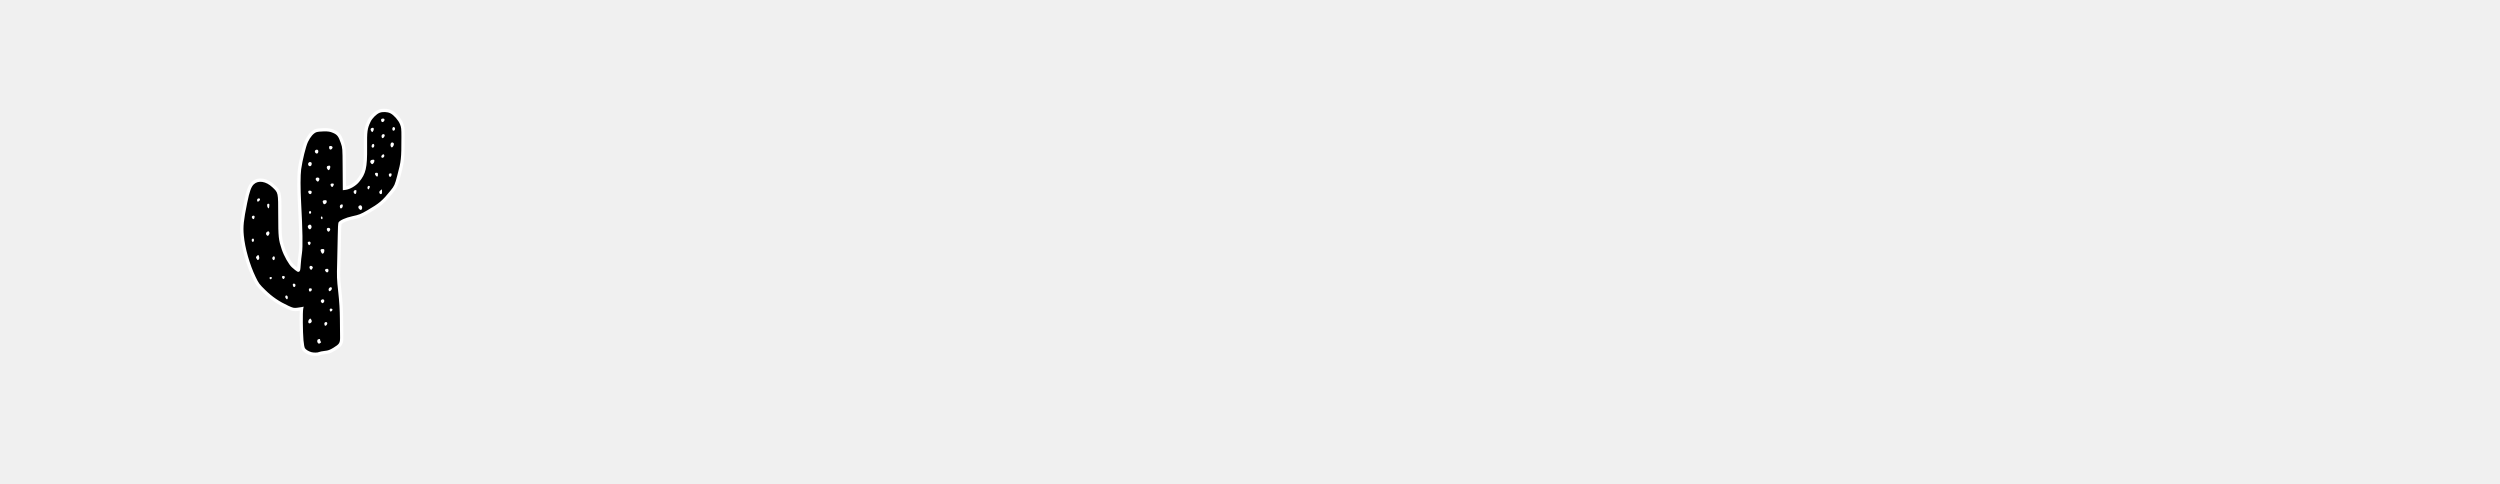
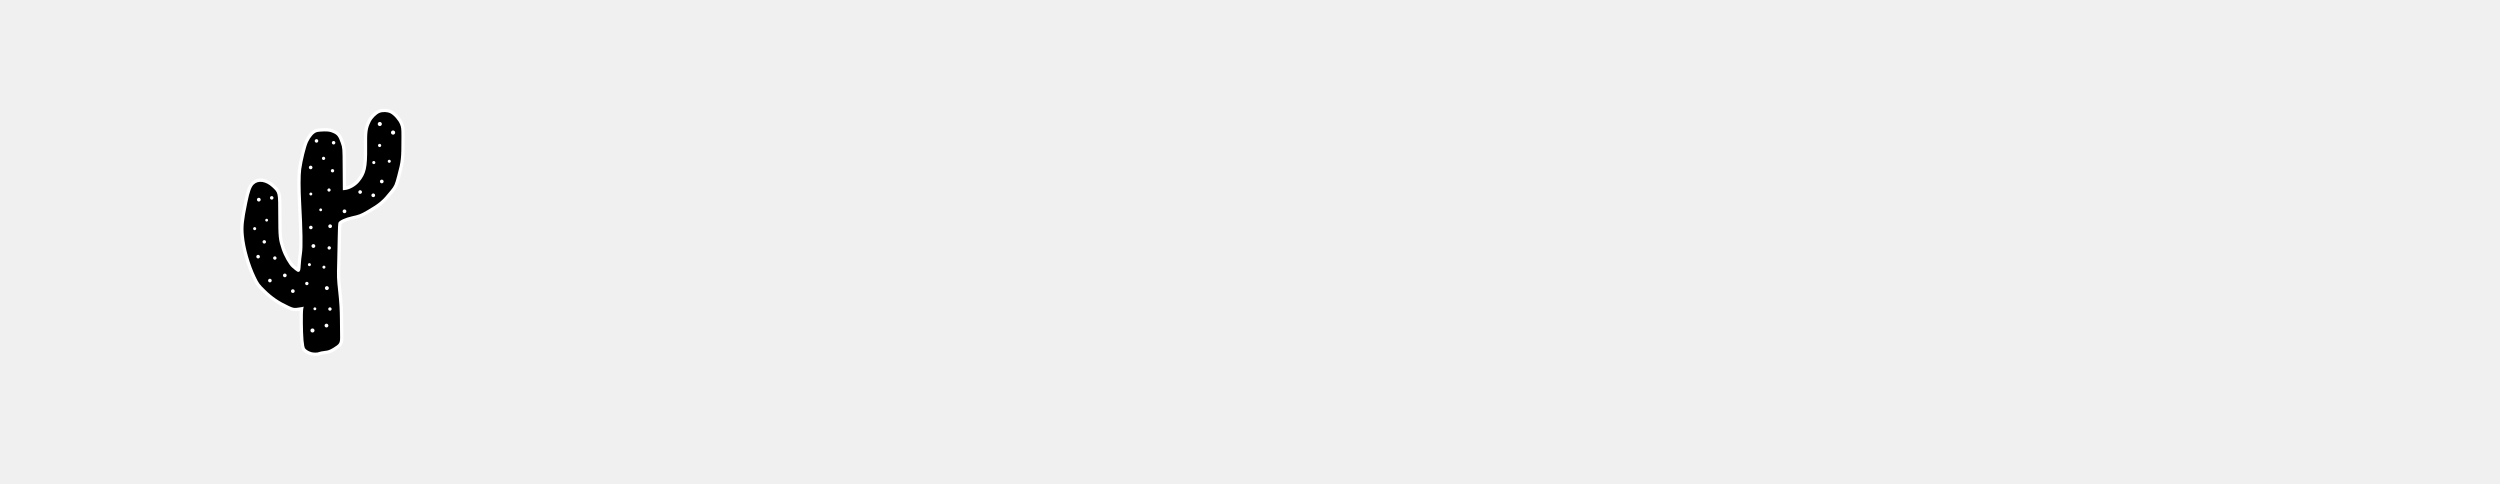
- <svg xmlns="http://www.w3.org/2000/svg" xml:space="preserve" version="1.1" id="svg59" viewBox="0 0 2069 400">
-   <path d="M260.115 293.139c-2.853-.076-5.63-1.228-7.82-3.026-1.047-.805-1.57-2.058-1.783-3.33-.968-4.916-.995-9.95-1.165-14.94-.073-5.207-.216-10.427.143-15.625.063-.405.193-.822-.344-.59-2.128.286-4.295.756-6.442.42-2.316-.503-4.408-1.682-6.546-2.664a65.557 65.557 0 0 1-17.888-12.716c-2.421-2.365-4.908-4.784-6.427-7.86-4.52-8.65-7.66-17.98-9.773-27.495-1.595-7.365-2.493-14.99-1.49-22.506.797-6.253 2.088-12.434 3.395-18.597.856-3.59 1.632-7.291 3.472-10.533a9.027 9.027 0 0 1 7.411-4.563c4.323-.235 8.408 1.968 11.474 4.863 1.796 1.673 3.774 3.412 4.416 5.884.852 3.132.726 6.418.823 9.633.094 7.893-.084 15.793.283 23.68.162 3.74.818 7.45 2.02 10.995a49.518 49.518 0 0 0 4.214 9.82c1.31 2.262 2.635 4.597 4.574 6.387 1.375 1.112 2.623 2.438 4.2 3.257.383-.407.303-1.102.42-1.627.288-3.294.466-6.596.899-9.878.256-2.149.65-4.425.709-6.5.29-7.661-.038-15.339-.321-22.976-.504-12.89-1.612-25.785-1.014-38.692.227-5.04 1.343-9.987 2.432-14.897.97-3.985 1.918-8.005 3.477-11.807 1.485-3.179 3.424-6.33 6.379-8.34 1.955-1.327 4.414-1.304 6.682-1.484 3.051-.1 6.239-.185 9.092 1.08 2.214.813 4.34 2.155 5.514 4.264 1.362 2.344 2.162 4.96 2.959 7.533.827 3.214.667 6.567.764 9.855.088 8.574.121 17.147.195 25.72 3.584-.346 6.865-2.211 9.532-4.553 1.299-1.162 2.36-2.553 3.378-3.959.388-.56.907-1.35 1.28-2.042 2.573-4.57 2.94-9.941 3.154-15.073.189-5.41-.036-10.989.075-16.465.072-3.848.407-7.78 1.979-11.343.843-2.111 1.899-4.161 3.441-5.854 2.06-2.288 4.553-4.545 7.707-5.036 3.357-.537 7.071-.059 9.813 2.083 2.802 2.17 5.145 4.977 6.69 8.173 1.028 2.147 1.405 4.528 1.418 6.89.096 5.31.05 10.626-.042 15.937-.086 4.83-.535 9.668-1.7 14.366-.996 4.123-2.043 8.238-3.273 12.296-.703 2.4-1.997 4.574-3.598 6.48-3.588 4.527-7.331 9.06-12.128 12.364-3.752 2.63-7.734 4.91-11.746 7.113-2.925 1.622-6.198 2.405-9.444 3.085-3.215.749-6.446 1.729-9.258 3.502-.486.352-1.103.728-1.045 1.416-.514 5.32-.363 10.672-.51 16.01-.117 8.088-.43 16.173-.562 24.262-.092 5.13.447 10.243 1.005 15.302a221.393 221.393 0 0 1 1.454 24.487c.026 5.147.147 10.296.112 15.443-.028 1.957-.642 3.995-2.14 5.333-1.839 1.683-4.044 2.904-6.21 4.109-2.056 1.148-4.422 1.427-6.724 1.693-1.322.18-2.64.445-3.876.953-1.21.304-2.476.325-3.716.283z" id="path55" />
-   <path d="M317.775 90.002a15.72 15.72 0 0 0-1.412.092c-3.21.202-6.039 2.042-8.238 4.28a19.713 19.713 0 0 0-4.595 6.75c-1.406 3.018-2.098 6.346-2.295 9.67-.477 8.682.398 17.423-.726 26.072-.13.86-.332 2.014-.582 2.971-.797 3.464-2.685 6.568-5.008 9.222-2.275 2.482-5.231 4.44-8.525 5.233-.057-7.445-.103-14.89-.168-22.332-.11-3.772.113-7.595-.661-11.313-.713-2.65-1.574-5.288-2.818-7.743-1.181-2.564-3.508-4.438-6.11-5.443-2.822-1.33-5.997-1.523-9.069-1.416-2.58.14-5.304.097-7.675 1.272-3.42 1.917-5.697 5.323-7.37 8.779-1.489 3.244-2.37 6.733-3.251 10.184-1.238 5.164-2.451 10.366-2.942 15.666-.529 7.931-.283 15.892.073 23.825.533 11.22 1.196 22.418 1.242 33.644-.042 3.126.021 6.196-.381 9.274-.626 4.224-.972 8.483-1.293 12.726-1.385-1.209-2.902-2.308-3.987-3.82-2.094-2.878-3.779-6.046-5.182-9.315-1.589-3.9-2.873-7.967-3.347-12.166-.252-2.027-.273-3.913-.36-5.95-.183-6.234-.106-12.655-.154-18.962-.092-3.689.084-7.434-.724-11.058-.49-2.654-2.335-4.757-4.27-6.515-3.132-3.105-7.176-5.602-11.672-5.856-3.494-.315-7.092 1.225-9.21 4.033-2.301 3.22-3.225 7.16-4.137 10.948-1.354 6.077-2.608 12.183-3.483 18.347-1.154 7.166-.636 14.493.711 21.591 2.027 10.386 5.294 20.571 10.111 30.01 1.43 3.136 3.763 5.734 6.211 8.111 4.837 4.946 10.39 9.194 16.492 12.464 2.518 1.3 5.032 2.59 7.684 3.594 2.367.959 4.969.665 7.424.281-.22 3.785-.193 7.579-.137 11.368.103 5.162.137 10.34.75 15.473.362 2.245.461 4.746 2.058 6.527a14.23 14.23 0 0 0 9.343 3.974c.82.021 1.645.028 2.464-.052 1.185-.044 2.255-.55 3.384-.84 2.707-.6 5.577-.557 8.148-1.716 2.392-1.192 4.742-2.536 6.82-4.228 1.919-1.41 3.01-3.714 3.184-6.057.115-3.96-.004-7.923-.027-11.885-.03-6.672-.13-13.347-.65-20-.5-7.403-1.742-14.68-1.851-22.082.031-7.317.34-14.629.482-21.943.147-5.46.122-10.978.315-16.384.069-1.227.145-2.683.277-3.995 2.266-1.64 4.983-2.517 7.654-3.248 3.441-.847 6.987-1.452 10.204-3.009 4.11-2.159 8.145-4.477 11.998-7.073 4.853-3.126 8.76-7.455 12.335-11.934 1.78-2.151 3.54-4.39 4.522-7.036 1.297-3.82 2.251-7.75 3.242-11.662 1.1-4.098 1.81-8.3 2.062-12.539.292-5.126.244-10.265.265-15.397-.088-3.454.218-7.002-.869-10.338-1.347-3.907-3.974-7.293-7.11-9.937-2.483-2.245-5.86-3.21-9.166-3.137zm.722 2.715c1.615.059 3.231.397 4.477.999 2.917 1.412 6.77 5.776 8.125 9.211.997 2.518 1.118 3.674 1.112 10.47-.017 18.186-.172 19.606-3.462 32.024-2.035 7.694-2.298 8.277-5.468 12.228-6.782 8.45-9.377 10.653-19.36 16.444-5.43 3.15-6.707 3.651-12.366 4.868-5.476 1.175-10.493 3.43-11.401 5.126-.33.619-.58 4.853-.64 10.888a1370.978 1370.978 0 0 1-.479 22.445c-.35 11.672-.285 13.4.894 24.157.913 8.334 1.299 14.696 1.374 22.675l.143 14.881c.048 4.692-.587 5.678-5.588 8.712-2.966 1.798-4.175 2.23-7.207 2.568-2.006.227-4.081.642-4.616.928-1.1.587-4.61.62-6.459.058-2.257-.686-4.414-2.01-5.182-3.18-.464-.712-.944-3.282-1.24-6.673-.596-6.769-.737-23.25-.225-25.867l.378-1.92-1.425.346c-.782.191-2.688.47-4.236.621-2.526.248-3.227.084-6.901-1.611-7.676-3.54-13.475-7.49-19.136-13.03-4.984-4.879-5.466-5.529-8.039-10.848-4.926-10.18-8.852-23.962-9.798-34.403-.678-7.484-.177-12.323 2.805-26.941 1.928-9.457 3.294-13.29 5.476-15.364 3.702-3.518 10.135-2.496 15.351 2.434 4.954 4.686 4.811 3.991 4.847 23.264.034 18.082.246 20.128 2.917 28.143 1.825 5.485 5.9 12.667 8.445 14.887 4.257 3.714 4.99 4.142 6.014 3.5.784-.489.988-1.401 1.24-5.564a129.44 129.44 0 0 1 1.049-9.805c.772-5.003.545-18.385-.703-41.514-.638-11.813-.627-22.963.02-27.695 1.027-7.455 3.889-19.048 5.593-22.652 2.022-4.279 4.668-7.313 7.1-8.144.999-.34 3.813-.631 6.253-.644 3.653-.02 4.954.195 7.377 1.209 3.52 1.477 4.64 2.944 6.551 8.582 1.347 3.974 1.353 4.051 1.452 19.026.055 8.27.111 16.117.126 17.441l.02 2.407 2.1-.24c3.738-.43 8.535-3.189 11.33-6.519 5.671-6.756 6.859-11.867 6.68-28.777-.14-13.183.158-15.37 2.87-21.108 1.34-2.833 4.8-6.295 7.355-7.365 1.23-.514 2.841-.735 4.455-.678zm-1.484 5.399c-1.439 0-1.93.644-1.506 1.976.352 1.108 1.238 1.27 2.119.39 1.05-1.049.707-2.366-.613-2.366zm8.85 7.006c-.513-.006-1.036.461-1.157 1.324-.093.644.13 1.355.493 1.58.977.604 2.064-.705 1.653-1.994-.193-.616-.588-.906-.988-.91zm-17.377.636a2.744 2.744 0 0 0-.617.105c-1.303.34-1.538 1.321-.63 2.622.748 1.066.809 1.075 1.442.208.365-.497.661-1.27.661-1.716 0-.865-.235-1.234-.856-1.217zm8.806 5.251a2.029 2.029 0 0 0-.243.021c-1.07.156-1.588 1.39-1.108 2.644.386 1.005 1.112.882 1.964-.331.87-1.245.541-2.357-.613-2.331zm7.281 6.88a1.112 1.112 0 0 0-.99.515c-.617.971-.529 2.595.18 3.302.493.493.794.399 1.503-.478.487-.602.818-1.553.738-2.115-.107-.747-.787-1.213-1.43-1.223zm-15.755 1.192c-.336.01-.701.256-.987.783-.692 1.295-.216 2.528.894 2.317.51-.097.926-.693 1.014-1.45.121-1.041-.359-1.668-.921-1.65zm-35.2 1.713c-.98 0-1.249.25-1.249 1.152 0 1.892 1.305 2.463 2.461 1.072.875-1.056.24-2.224-1.212-2.224zm-11.37 3.071a2.17 2.17 0 0 0-.672.118c-1.15.365-1.368 1.706-.433 2.644.909.906 2.084.472 2.273-.84.172-1.214-.288-1.922-1.167-1.922zm55.034 3.83c-.852 0-1.987 1.49-1.702 2.232.357.934 1.364.93 2.14-.007.645-.776.36-2.224-.44-2.224zm-8.376 4.486a8.594 8.594 0 0 0-.672.044c-1.876.18-2.419 1.73-1.076 3.074.77.77.883.768 1.752-.017.51-.462.927-1.372.927-2.025 0-.848-.13-1.09-.931-1.078zm-52.318 1.922c-1.236 0-2.025 1.437-1.416 2.576.699 1.303 2.329 1.104 2.69-.329.373-1.49-.055-2.245-1.274-2.245zm15.844 2.967c-.327-.003-.743.096-1.255.293-1.022.39-.996 1.878.049 2.923.776.777.87.772 1.479-.058.357-.49.65-1.402.65-2.027 0-.754-.296-1.125-.923-1.131zm39.128 5.908c-1.452 0-1.651 1.186-.426 2.54 1.037 1.145 1.66.738 1.66-1.092 0-1.217-.197-1.448-1.234-1.448zm11.645.493c-1.242 0-1.693.703-1.28 2.004.458 1.448 1.927.995 2.117-.652.124-1.077-.046-1.352-.835-1.352zm-60.383 3.452c-1.534 0-2.06 1.351-.988 2.535 1.064 1.175 1.498 1.154 2.174-.11.749-1.401.251-2.427-1.186-2.427zm12.287 4.93c-1.512 0-1.951.679-1.267 1.96.671 1.251 1.305 1.266 1.958.043.793-1.482.615-2.004-.693-2.004zm30.014 1.971c-.762 0-1.261 1.246-.888 2.218.407 1.064.925.913 1.544-.445.563-1.236.363-1.773-.656-1.773zm10.875 2.837-1.173.953c-.869.709-1.083 1.231-.829 2.033.386 1.213 1.645 1.448 2.054.382.147-.384.195-1.301.107-2.034zm-21.545.655a3.714 3.714 0 0 0-.476.042c-1.305.186-1.763 1.59-.871 2.669.904 1.09 1.672.58 1.85-1.226.114-1.16.064-1.483-.503-1.485zm-38.135.453c-.831 0-1.205.273-1.205.885 0 1.92 2.17 2.79 2.711 1.091.422-1.334-.07-1.976-1.506-1.976zm-42.19 6.408c-1.076.033-1.666 1.09-1.23 2.23.242.626.456.644 1.287.126.55-.342.997-1.011.997-1.49 0-.543-.374-.866-1.001-.866zm54.775 1.48c-1.714 0-2.283.93-1.486 2.425.63 1.177.735 1.204 2.025.514.546-.294.955-1.028.955-1.725 0-1.024-.235-1.215-1.494-1.215zm-46.841 2.958c-.728 0-.966.337-.966 1.38 0 1.33.909 2.806 1.415 2.3.136-.136.306-1.02.382-1.964.11-1.423-.03-1.718-.83-1.718zm60.905.547a3.005 3.005 0 0 0-.365.034c-1.127.16-1.66 1.372-1.17 2.652.333.864.897.904 1.684.12.326-.326.59-1.119.59-1.76 0-.783-.162-1.054-.739-1.046zm15.273.733a1.87 1.87 0 0 0-.826.25c-1.224.654-1.112 2.198.22 3.132 1.018.713 1.16.707 1.729-.07.34-.463.476-1.3.302-1.856-.306-.986-.785-1.473-1.427-1.456zm-41.654 4.737a.802.802 0 0 0-.552.258c-.63.63-.241 2.103.558 2.103.288 0 .657-.346.819-.77.317-.82-.22-1.605-.825-1.59zm-46.843 3.84c-1.24 0-1.78 1.244-.965 2.224.782.944 1.294.93 1.668-.046.55-1.43.308-2.178-.703-2.178zm56.428.674c-.164.004-.33.105-.468.33-.413.67.07 1.955.734 1.955.28 0 .508-.43.508-.957 0-.791-.384-1.335-.774-1.328zm-9.75 6.76c-.429-.007-.897.206-1.318.716-.48.577-.496 1.04-.072 1.972.655 1.44 1.824 1.584 2.506.313.824-1.543-.017-2.984-1.117-3zm15.382 2.673c-.739.021-1.211.336-1.318.886-.17.887.688 2.318 1.391 2.318.206 0 .64-.32.965-.715.946-1.14.422-2.489-.965-2.489zm-49.767 2.862c-.218 0-.493.105-.874.309-1.159.62-1.375 1.978-.458 2.895.827.825 1.265.739 1.855-.365.615-1.147.627-1.55.071-2.423-.174-.277-.348-.414-.596-.416zm-12.652 6.022c-.518.003-1.106.485-1.106 1.192 0 1.538 1.289 2.09 1.794.77h.003c.156-.407.158-1.07.003-1.47a.71.71 0 0 0-.692-.494zm46.505 2.47a1.538 1.538 0 0 0-.79.241c-.542.336-.554.665-.068 1.731.495 1.087.726 1.211 1.326.714.399-.332.728-.997.728-1.477a1.156 1.156 0 0 0-1.196-1.21zm11.098 6.148c-1.741 0-2.104.782-1.194 2.587.756 1.496 1.156 1.647 2.04.766.325-.325.591-1.213.591-1.973 0-1.196-.193-1.38-1.437-1.38zm-53.329 5c-.279.01-.65.319-1.175.902-.84.923-.84 1.039-.03 2.277.76 1.158.934 1.219 1.595.558.519-.516.64-1.205.405-2.275-.22-1.007-.434-1.479-.797-1.462zm12.963 1.049c-.268-.004-.57.168-.854.552-.503.68-.552 1.185-.18 1.878.644 1.202 1.624.902 1.838-.565.163-1.118-.252-1.857-.804-1.867zm30.647 7.877c-.63.017-1.169.48-1.169 1.242 0 .854.86 2.086 1.46 2.086.152 0 .571-.472.93-1.05.554-.885.54-1.162-.09-1.791a1.549 1.549 0 0 0-1.13-.487zm13.372 2.45a2.78 2.78 0 0 0-.74.141c-1.197.378-1.249 1.104-.168 2.298.94 1.04 2.144.424 2.144-1.1 0-.898-.449-1.364-1.238-1.338zm-36.362 5.882c-1.033.013-1.224 1.332-.246 2.31.483.483.739.432 1.238-.252.346-.474.554-1.09.462-1.372-.093-.283-.65-.585-1.238-.671a1.368 1.368 0 0 0-.218-.013zm-10.24.913c-.537.016-.967.306-.967.656 0 1.511 1.595 1.65 1.884.164.105-.554-.174-.82-.862-.82zm19.069 5.487c-.888 0-1.051.702-.504 2.136.477 1.238 1.91.69 1.91-.729 0-.895-.296-1.269-1.108-1.384a2.18 2.18 0 0 0-.298-.021zm30.64 2.956a1.242 1.242 0 0 0-.215.021c-1.092.216-1.885 1.567-1.505 2.56.41 1.062.984 1.017 2.05-.16.944-1.045.699-2.446-.33-2.423zm-16.997.923c-.902.017-1.144.277-1.144 1.19 0 .655.277 1.292.617 1.414.867.313 1.847-.581 1.847-1.678 0-.66-.353-.926-1.23-.926zm-19.68 5.917c-1.15 0-1.384 1.427-.409 2.501.78.865.944.89 1.322.216.237-.421.29-1.206.12-1.741-.172-.54-.636-.978-1.033-.978zm30.116 3.169c-.814 0-1.72.707-1.72 1.475 0 .608.97 1.762 1.48 1.762.16 0 .561-.264.887-.59.843-.843.73-2.207-.21-2.57a1.217 1.217 0 0 0-.437-.077zm6.63 7.675c-.597 0-.956.34-.956.904 0 1.616.97 2.033 1.956.844.745-.898.26-1.748-.997-1.748zm-16.965 8.282c-.194.003-.426.18-.806.505-.926.794-1.249 2.564-.588 3.227.544.54 1.717.147 2.292-.767.38-.603.346-1.163-.126-2.044-.34-.636-.523-.923-.772-.921zm12.962 2.853a1.517 1.517 0 0 0-.373.053c-.64.168-1.016.671-1.016 1.36 0 1.884 1.148 2.247 2.139.677.65-1.032.2-2.09-.75-2.088zm-5.489 14.031c-.251.01-.59.105-1.036.275-.92.353-1.032 2.21-.189 3.053.751.751.986.743 2.1-.071.63-.462.735-.772.342-1.016-.312-.193-.566-.78-.566-1.307 0-.659-.168-.95-.65-.934z" fill="#fff" id="path57" />
+ <svg xmlns="http://www.w3.org/2000/svg" xmlns:xlink="http://www.w3.org/1999/xlink" viewBox="0 0 2069 400" xml:space="preserve">
+   <path d="M260.115 293.139c-2.853-.076-5.63-1.228-7.82-3.026-1.047-.805-1.57-2.058-1.783-3.33-.968-4.916-.995-9.95-1.165-14.94-.073-5.207-.216-10.427.143-15.625.063-.405.193-.822-.344-.59-2.128.286-4.295.756-6.442.42-2.316-.503-4.408-1.682-6.546-2.664a65.557 65.557 0 0 1-17.888-12.716c-2.421-2.365-4.908-4.784-6.427-7.86-4.52-8.65-7.66-17.98-9.773-27.495-1.595-7.365-2.493-14.99-1.49-22.506.797-6.253 2.088-12.434 3.395-18.597.856-3.59 1.632-7.291 3.472-10.533a9.027 9.027 0 0 1 7.411-4.563c4.323-.235 8.408 1.968 11.474 4.863 1.796 1.673 3.774 3.412 4.416 5.884.852 3.132.726 6.418.823 9.633.094 7.893-.084 15.793.283 23.68.162 3.74.818 7.45 2.02 10.995a49.518 49.518 0 0 0 4.214 9.82c1.31 2.262 2.635 4.597 4.574 6.387 1.375 1.112 2.623 2.438 4.2 3.257.383-.407.303-1.102.42-1.627.288-3.294.466-6.596.899-9.878.256-2.149.65-4.425.709-6.5.29-7.661-.038-15.339-.321-22.976-.504-12.89-1.612-25.785-1.014-38.692.227-5.04 1.343-9.987 2.432-14.897.97-3.985 1.918-8.005 3.477-11.807 1.485-3.179 3.424-6.33 6.379-8.34 1.955-1.327 4.414-1.304 6.682-1.484 3.051-.1 6.239-.185 9.092 1.08 2.214.813 4.34 2.155 5.514 4.264 1.362 2.344 2.162 4.96 2.959 7.533.827 3.214.667 6.567.764 9.855.088 8.574.121 17.147.195 25.72 3.584-.346 6.865-2.211 9.532-4.553 1.299-1.162 2.36-2.553 3.378-3.959.388-.56.907-1.35 1.28-2.042 2.573-4.57 2.94-9.941 3.154-15.073.189-5.41-.036-10.989.075-16.465.072-3.848.407-7.78 1.979-11.343.843-2.111 1.899-4.161 3.441-5.854 2.06-2.288 4.553-4.545 7.707-5.036 3.357-.537 7.071-.059 9.813 2.083 2.802 2.17 5.145 4.977 6.69 8.173 1.028 2.147 1.405 4.528 1.418 6.89.096 5.31.05 10.626-.042 15.937-.086 4.83-.535 9.668-1.7 14.366-.996 4.123-2.043 8.238-3.273 12.296-.703 2.4-1.997 4.574-3.598 6.48-3.588 4.527-7.331 9.06-12.128 12.364-3.752 2.63-7.734 4.91-11.746 7.113-2.925 1.622-6.198 2.405-9.444 3.085-3.215.749-6.446 1.729-9.258 3.502-.486.352-1.103.728-1.045 1.416-.514 5.32-.363 10.672-.51 16.01-.117 8.088-.43 16.173-.562 24.262-.092 5.13.447 10.243 1.005 15.302a221.393 221.393 0 0 1 1.454 24.487c.026 5.147.147 10.296.112 15.443-.028 1.957-.642 3.995-2.14 5.333-1.839 1.683-4.044 2.904-6.21 4.109-2.056 1.148-4.422 1.427-6.724 1.693-1.322.18-2.64.445-3.876.953-1.21.304-2.476.325-3.716.283z" />
+   <path d="M317.8 90a15.72 15.72 0 0 0-1.412.092c-3.21.202-6.039 2.04-8.238 4.279a19.71 19.71 0 0 0-4.596 6.75c-1.406 3.018-2.098 6.348-2.295 9.672-.477 8.682.4 17.42-.725 26.07-.13.86-.332 2.016-.582 2.973-.797 3.464-2.685 6.567-5.008 9.22-2.275 2.483-5.23 4.442-8.525 5.235-.057-7.445-.103-14.89-.168-22.33-.11-3.772.112-7.596-.662-11.31-.713-2.65-1.574-5.287-2.818-7.742-1.18-2.564-3.507-4.438-6.109-5.443-2.822-1.33-5.996-1.523-9.068-1.416-2.58.14-5.305.096-7.676 1.27-3.42 1.918-5.696 5.324-7.369 8.78-1.489 3.244-2.37 6.733-3.252 10.18-1.238 5.164-2.45 10.37-2.94 15.67-.53 7.93-.284 15.89.072 23.83.533 11.22 1.196 22.42 1.242 33.64-.042 3.126.02 6.197-.381 9.275-.626 4.224-.972 8.482-1.293 12.72-1.385-1.21-2.901-2.306-3.986-3.818-2.094-2.878-3.78-6.047-5.182-9.316-1.59-3.9-2.874-7.967-3.348-12.17-.252-2.027-.273-3.912-.36-5.95-.183-6.233-.106-12.66-.154-18.96-.092-3.688.083-7.432-.725-11.06-.49-2.653-2.335-4.757-4.27-6.515-3.132-3.105-7.176-5.601-11.67-5.855-3.494-.315-7.093 1.225-9.21 4.033-2.302 3.22-3.226 7.159-4.138 10.95-1.354 6.077-2.607 12.18-3.482 18.35-1.154 7.166-.636 14.49.711 21.59 2.027 10.39 5.294 20.57 10.11 30.01 1.43 3.136 3.763 5.734 6.211 8.11 4.837 4.947 10.39 9.196 16.49 12.46 2.518 1.3 5.032 2.59 7.684 3.595 2.367.959 4.97.665 7.424.281-.22 3.785-.192 7.578-.136 11.37.103 5.162.137 10.34.75 15.47.362 2.245.46 4.746 2.057 6.527a14.23 14.23 0 0 0 9.344 3.975c.82.021 1.646.027 2.465-.053 1.185-.044 2.254-.55 3.383-.84 2.707-.6 5.577-.555 8.148-1.715 2.392-1.192 4.742-2.537 6.82-4.229 1.919-1.41 3.01-3.714 3.184-6.057.115-3.96-.005-7.923-.028-11.88-.03-6.672-.13-13.35-.65-20-.5-7.403-1.741-14.68-1.85-22.08.03-7.317.34-14.63.482-21.94.147-5.46.122-10.98.315-16.38.069-1.227.145-2.682.277-3.994 2.266-1.64 4.983-2.517 7.654-3.248 3.44-.847 6.986-1.453 10.2-3.01 4.11-2.159 8.145-4.476 12-7.072 4.853-3.126 8.759-7.455 12.33-11.93 1.78-2.15 3.54-4.39 4.523-7.037 1.297-3.82 2.25-7.75 3.242-11.66 1.1-4.098 1.809-8.3 2.06-12.54.293-5.126.246-10.26.267-15.4-.088-3.454.217-7.002-.87-10.34-1.347-3.907-3.973-7.293-7.109-9.937-2.483-2.245-5.86-3.21-9.166-3.137zm.719 2.715h.002c1.615.059 3.233.398 4.479 1 2.917 1.412 6.77 5.776 8.125 9.211.997 2.518 1.117 3.673 1.11 10.47-.016 18.19-.172 19.61-3.462 32.03-2.035 7.694-2.297 8.276-5.467 12.23-6.782 8.45-9.376 10.65-19.36 16.45-5.43 3.15-6.708 3.65-12.37 4.867-5.476 1.175-10.49 3.431-11.4 5.127-.33.619-.58 4.852-.64 10.89a1371 1371 0 0 1-.48 22.45c-.35 11.67-.284 13.4.895 24.16.913 8.334 1.298 14.7 1.373 22.68l.143 14.88c.048 4.692-.587 5.679-5.588 8.713-2.966 1.798-4.175 2.228-7.207 2.566-2.006.227-4.08.644-4.615.93-1.1.587-4.61.618-6.46.056-2.256-.686-4.413-2.01-5.181-3.18-.464-.712-.944-3.28-1.24-6.672-.596-6.769-.737-23.25-.225-25.87l.377-1.92-1.424.346c-.782.191-2.688.47-4.236.621-2.526.248-3.228.084-6.902-1.61-7.676-3.54-13.47-7.49-19.13-13.03-4.984-4.88-5.466-5.532-8.039-10.85-4.926-10.18-8.853-23.96-9.799-34.4-.678-7.485-.177-12.32 2.805-26.94 1.928-9.458 3.295-13.29 5.477-15.36 3.702-3.519 10.14-2.497 15.35 2.433 4.954 4.686 4.812 3.991 4.848 23.26.034 18.08.245 20.13 2.916 28.14 1.825 5.485 5.9 12.67 8.445 14.89 4.257 3.714 4.99 4.142 6.014 3.5.784-.489.988-1.4 1.24-5.564a129.4 129.4 0 0 1 1.05-9.805c.771-5.003.544-18.39-.704-41.52-.638-11.81-.627-22.96.02-27.69 1.027-7.455 3.89-19.05 5.594-22.65 2.022-4.279 4.668-7.314 7.1-8.145.999-.34 3.814-.631 6.254-.644 3.653-.02 4.954.195 7.377 1.209 3.52 1.477 4.64 2.944 6.55 8.582 1.348 3.974 1.353 4.052 1.452 19.03.055 8.27.112 16.12.127 17.44l.02 2.408 2.1-.24c3.737-.43 8.534-3.19 11.33-6.52 5.67-6.757 6.858-11.87 6.68-28.78-.14-13.18.158-15.37 2.87-21.11 1.34-2.834 4.8-6.296 7.354-7.366 1.23-.514 2.841-.734 4.455-.677z" fill="#fff" />
+   <g>
+     <circle id="path1065" cx="325.3" cy="109.7" r="1.735" fill="#fff" />
+     <use transform="translate(5.077 26.74) scale(.8331)" width="100%" height="100%" xlink:href="#path1065" />
+     <use transform="translate(13.99 45.48) scale(.7802)" width="100%" height="100%" xlink:href="#path1065" />
+     <use transform="translate(-22.91 44.17) scale(.8608)" width="100%" height="100%" xlink:href="#path1065" />
+     <use transform="translate(14.75 53.48) scale(.8006)" width="100%" height="100%" xlink:href="#path1065" />
+     <use transform="translate(-6.26 -5.481) scale(.9855)" width="100%" height="100%" xlink:href="#path1065" />
+     <use transform="translate(-12.98 23.91) scale(.8451)" width="100%" height="100%" xlink:href="#path1065" />
+     <use transform="translate(67.29 52.9) scale(.7441)" width="100%" height="100%" xlink:href="#path1065" />
+     <use transform="translate(64.4 36.15) scale(.7678)" width="100%" height="100%" xlink:href="#path1065" />
+     <use transform="translate(-77.76 66.79) scale(.8975)" width="100%" height="100%" xlink:href="#path1065" />
+     <use transform="translate(14.33 63.24) scale(.8722)" width="100%" height="100%" xlink:href="#path1065" />
+     <use transform="translate(-50.77 131.3) scale(.8807)" width="100%" height="100%" xlink:href="#path1065" />
+     <use transform="translate(-45.96 143.7) scale(.8863)" width="100%" height="100%" xlink:href="#path1065" />
+     <use transform="translate(-16.65 89.47) scale(.8911)" width="100%" height="100%" xlink:href="#path1065" />
+     <use transform="matrix(.733 0 0 .733 83.71 53.07)" width="100%" height="100%" xlink:href="#path1065" />
+     <use transform="translate(29.14 53.46) scale(.8817)" width="100%" height="100%" xlink:href="#path1065" />
+     <use transform="translate(-37.18 103.6) scale(.9116)" width="100%" height="100%" xlink:href="#path1065" />
+     <use transform="translate(-66.63 117.9) scale(.8615)" width="100%" height="100%" xlink:href="#path1065" />
+     <use transform="translate(35.9 179.8) scale(.6907)" width="100%" height="100%" xlink:href="#path1065" />
+     <use transform="translate(8.622 116.2) scale(.8111)" width="100%" height="100%" xlink:href="#path1065" />
+     <use transform="translate(-52.2 108.8) scale(.8328)" width="100%" height="100%" xlink:href="#path1065" />
+     <use transform="translate(20.74 72.43) scale(.7733)" width="100%" height="100%" xlink:href="#path1065" />
+     <use transform="translate(-58.89 137) scale(.8677)" width="100%" height="100%" xlink:href="#path1065" />
+     <use transform="translate(8.398 166.5) scale(.8136)" width="100%" height="100%" xlink:href="#path1065" />
+     <use transform="translate(32.05 141.5) scale(.7256)" width="100%" height="100%" xlink:href="#path1065" />
+     <use transform="translate(-38.74 123.8) scale(.8183)" width="100%" height="100%" xlink:href="#path1065" />
+     <use transform="translate(-7.278 76.28) scale(.8988)" width="100%" height="100%" xlink:href="#path1065" />
+     <use transform="translate(30.71 84.17) scale(.6964)" width="100%" height="100%" xlink:href="#path1065" />
+     <use transform="translate(-8.864 146) scale(.8079)" width="100%" height="100%" xlink:href="#path1065" />
+     <use transform="translate(21.57 64.74) scale(.8833)" width="100%" height="100%" xlink:href="#path1065" />
+     <use transform="translate(-47.84 71.77) scale(.8384)" width="100%" height="100%" xlink:href="#path1065" />
+     <use transform="matrix(.677 0 0 .677 45.17 99.4)" width="100%" height="100%" xlink:href="#path1065" />
+     <use transform="translate(-58.4 166.6) scale(.9745)" width="100%" height="100%" xlink:href="#path1065" />
+     <use transform="translate(-24.11 170.2) scale(.9047)" width="100%" height="100%" xlink:href="#path1065" />
+     <use transform="translate(1.195 108.2) scale(.6747)" width="100%" height="100%" xlink:href="#path1065" />
+     <use transform="translate(-29.51 108.2) scale(.7386)" width="100%" height="100%" xlink:href="#path1065" />
+     <use transform="translate(-19.6 94.91) scale(.8511)" width="100%" height="100%" xlink:href="#path1065" />
+     <use transform="translate(-35 135.4) scale(.9392)" width="100%" height="100%" xlink:href="#path1065" />
+     <use transform="translate(22.05 140.1) scale(.7194)" width="100%" height="100%" xlink:href="#path1065" />
+   </g>
</svg>
